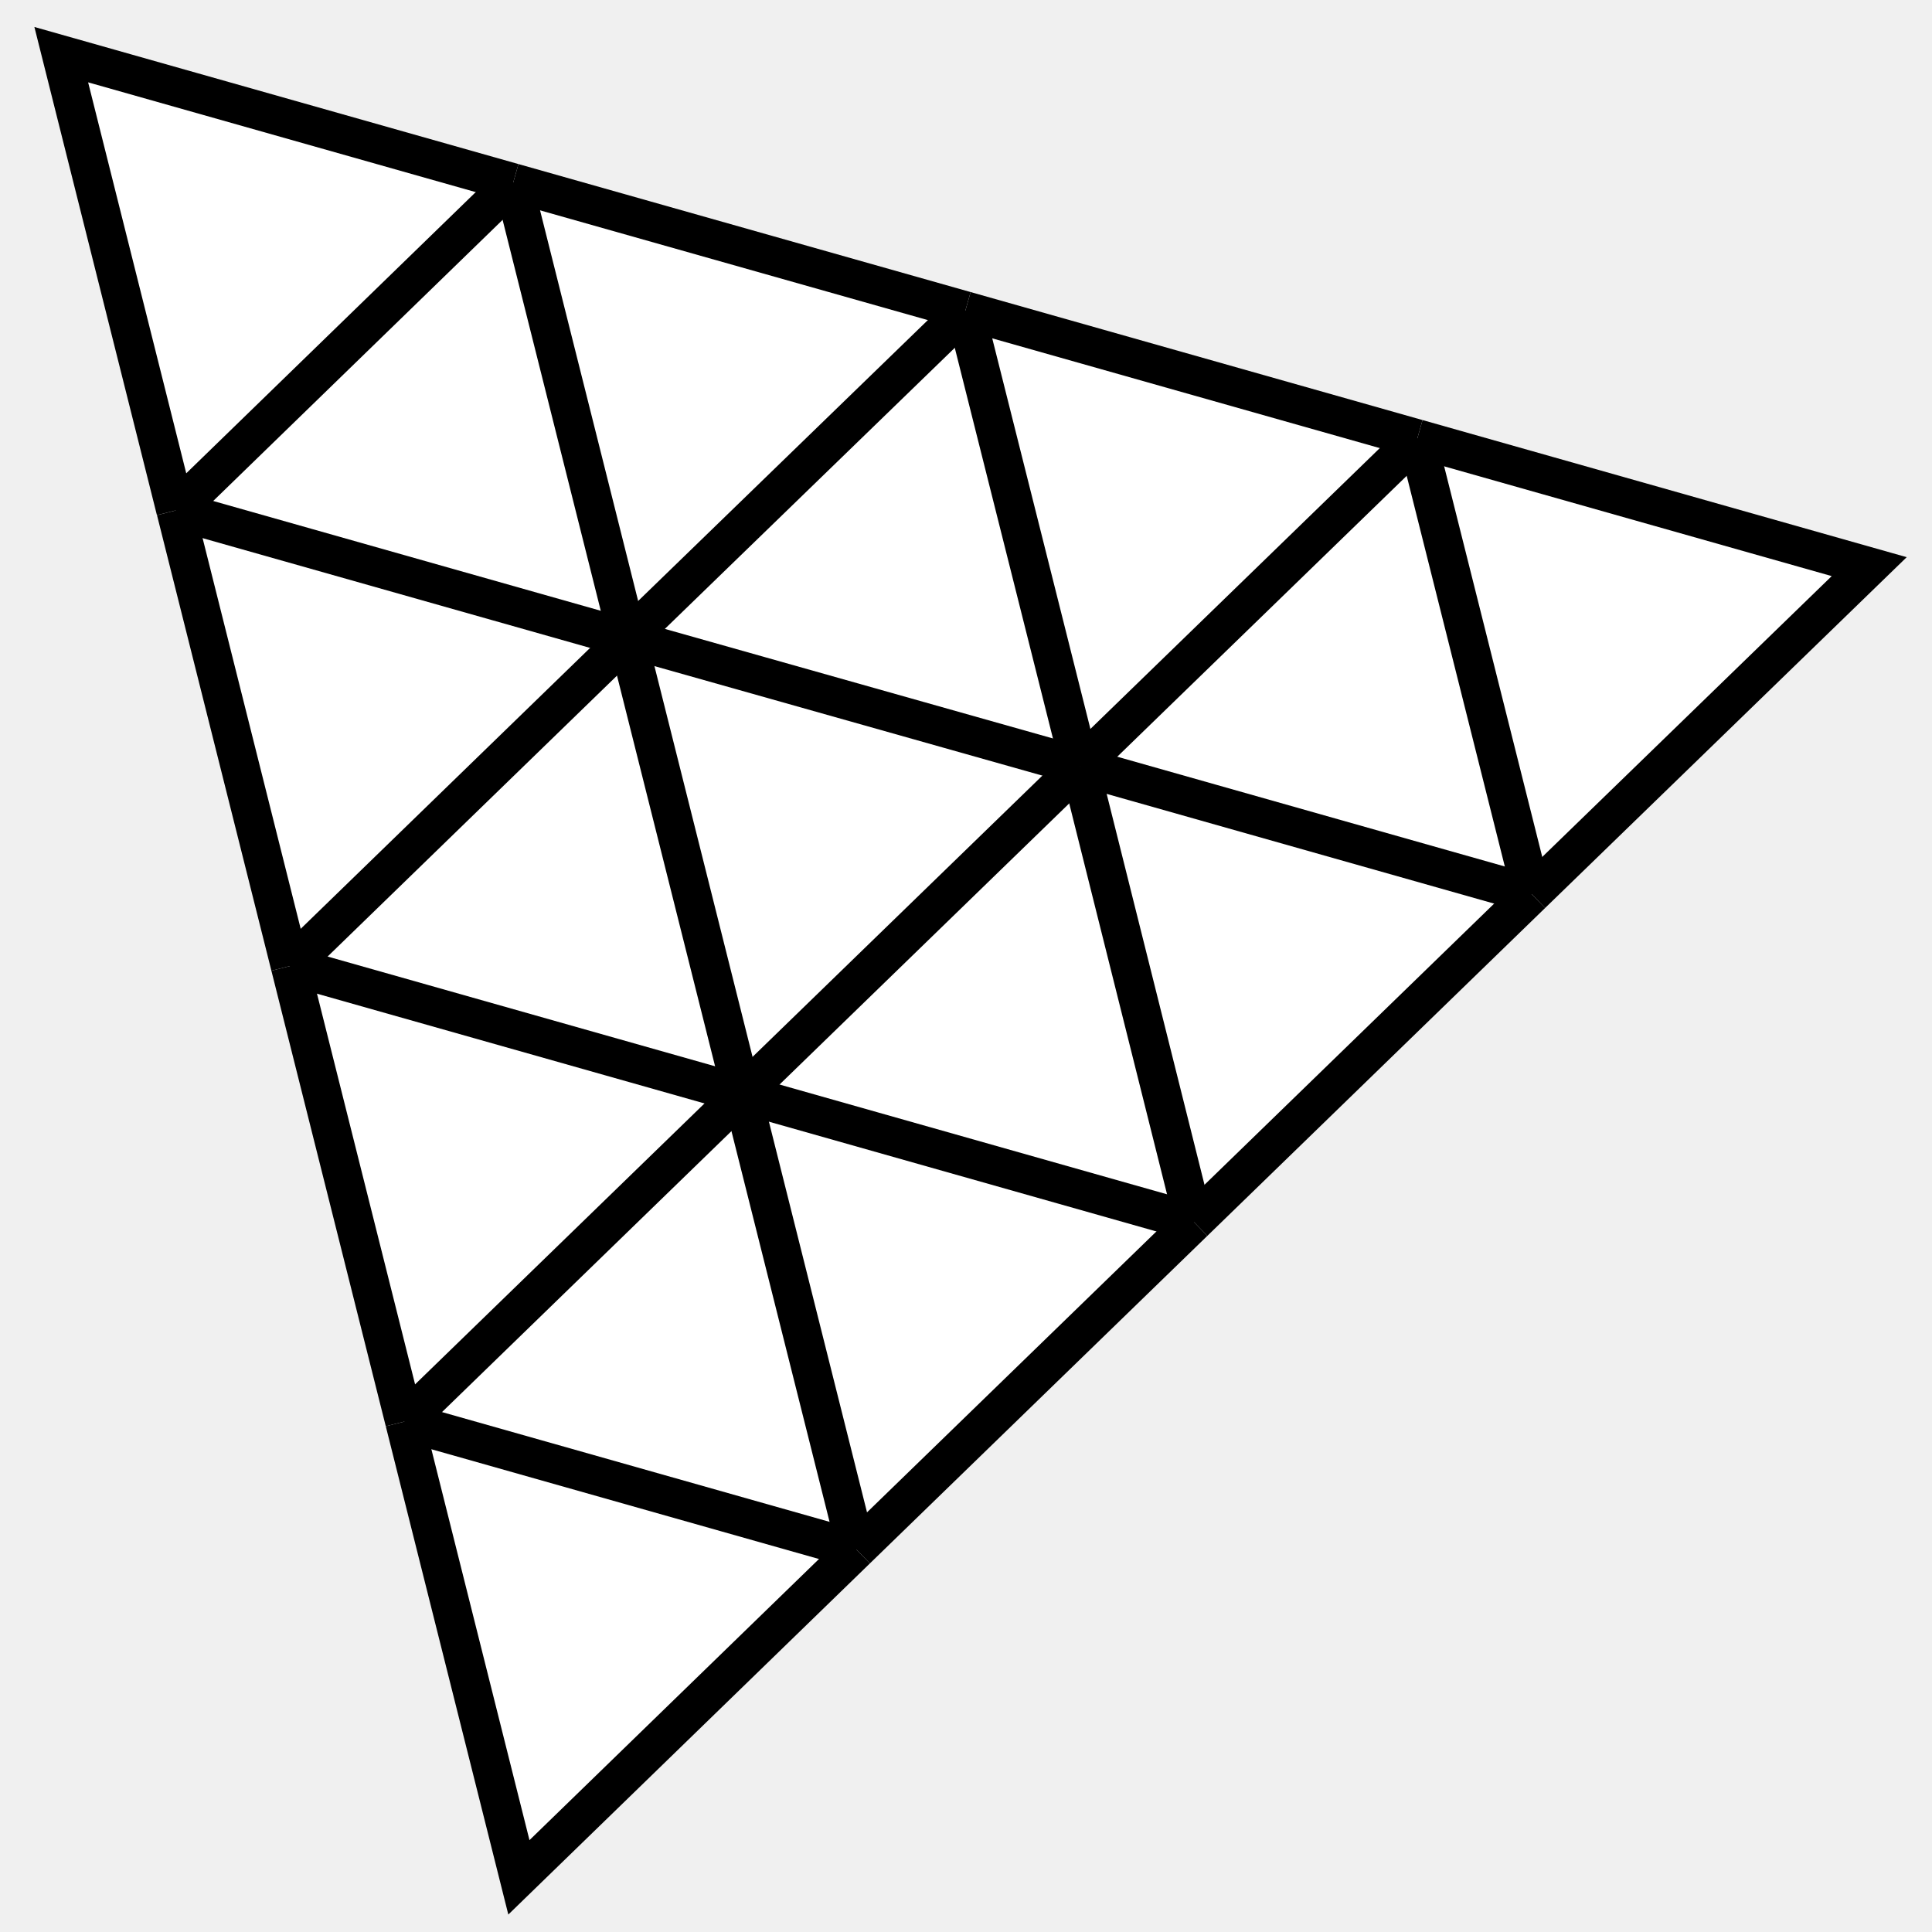
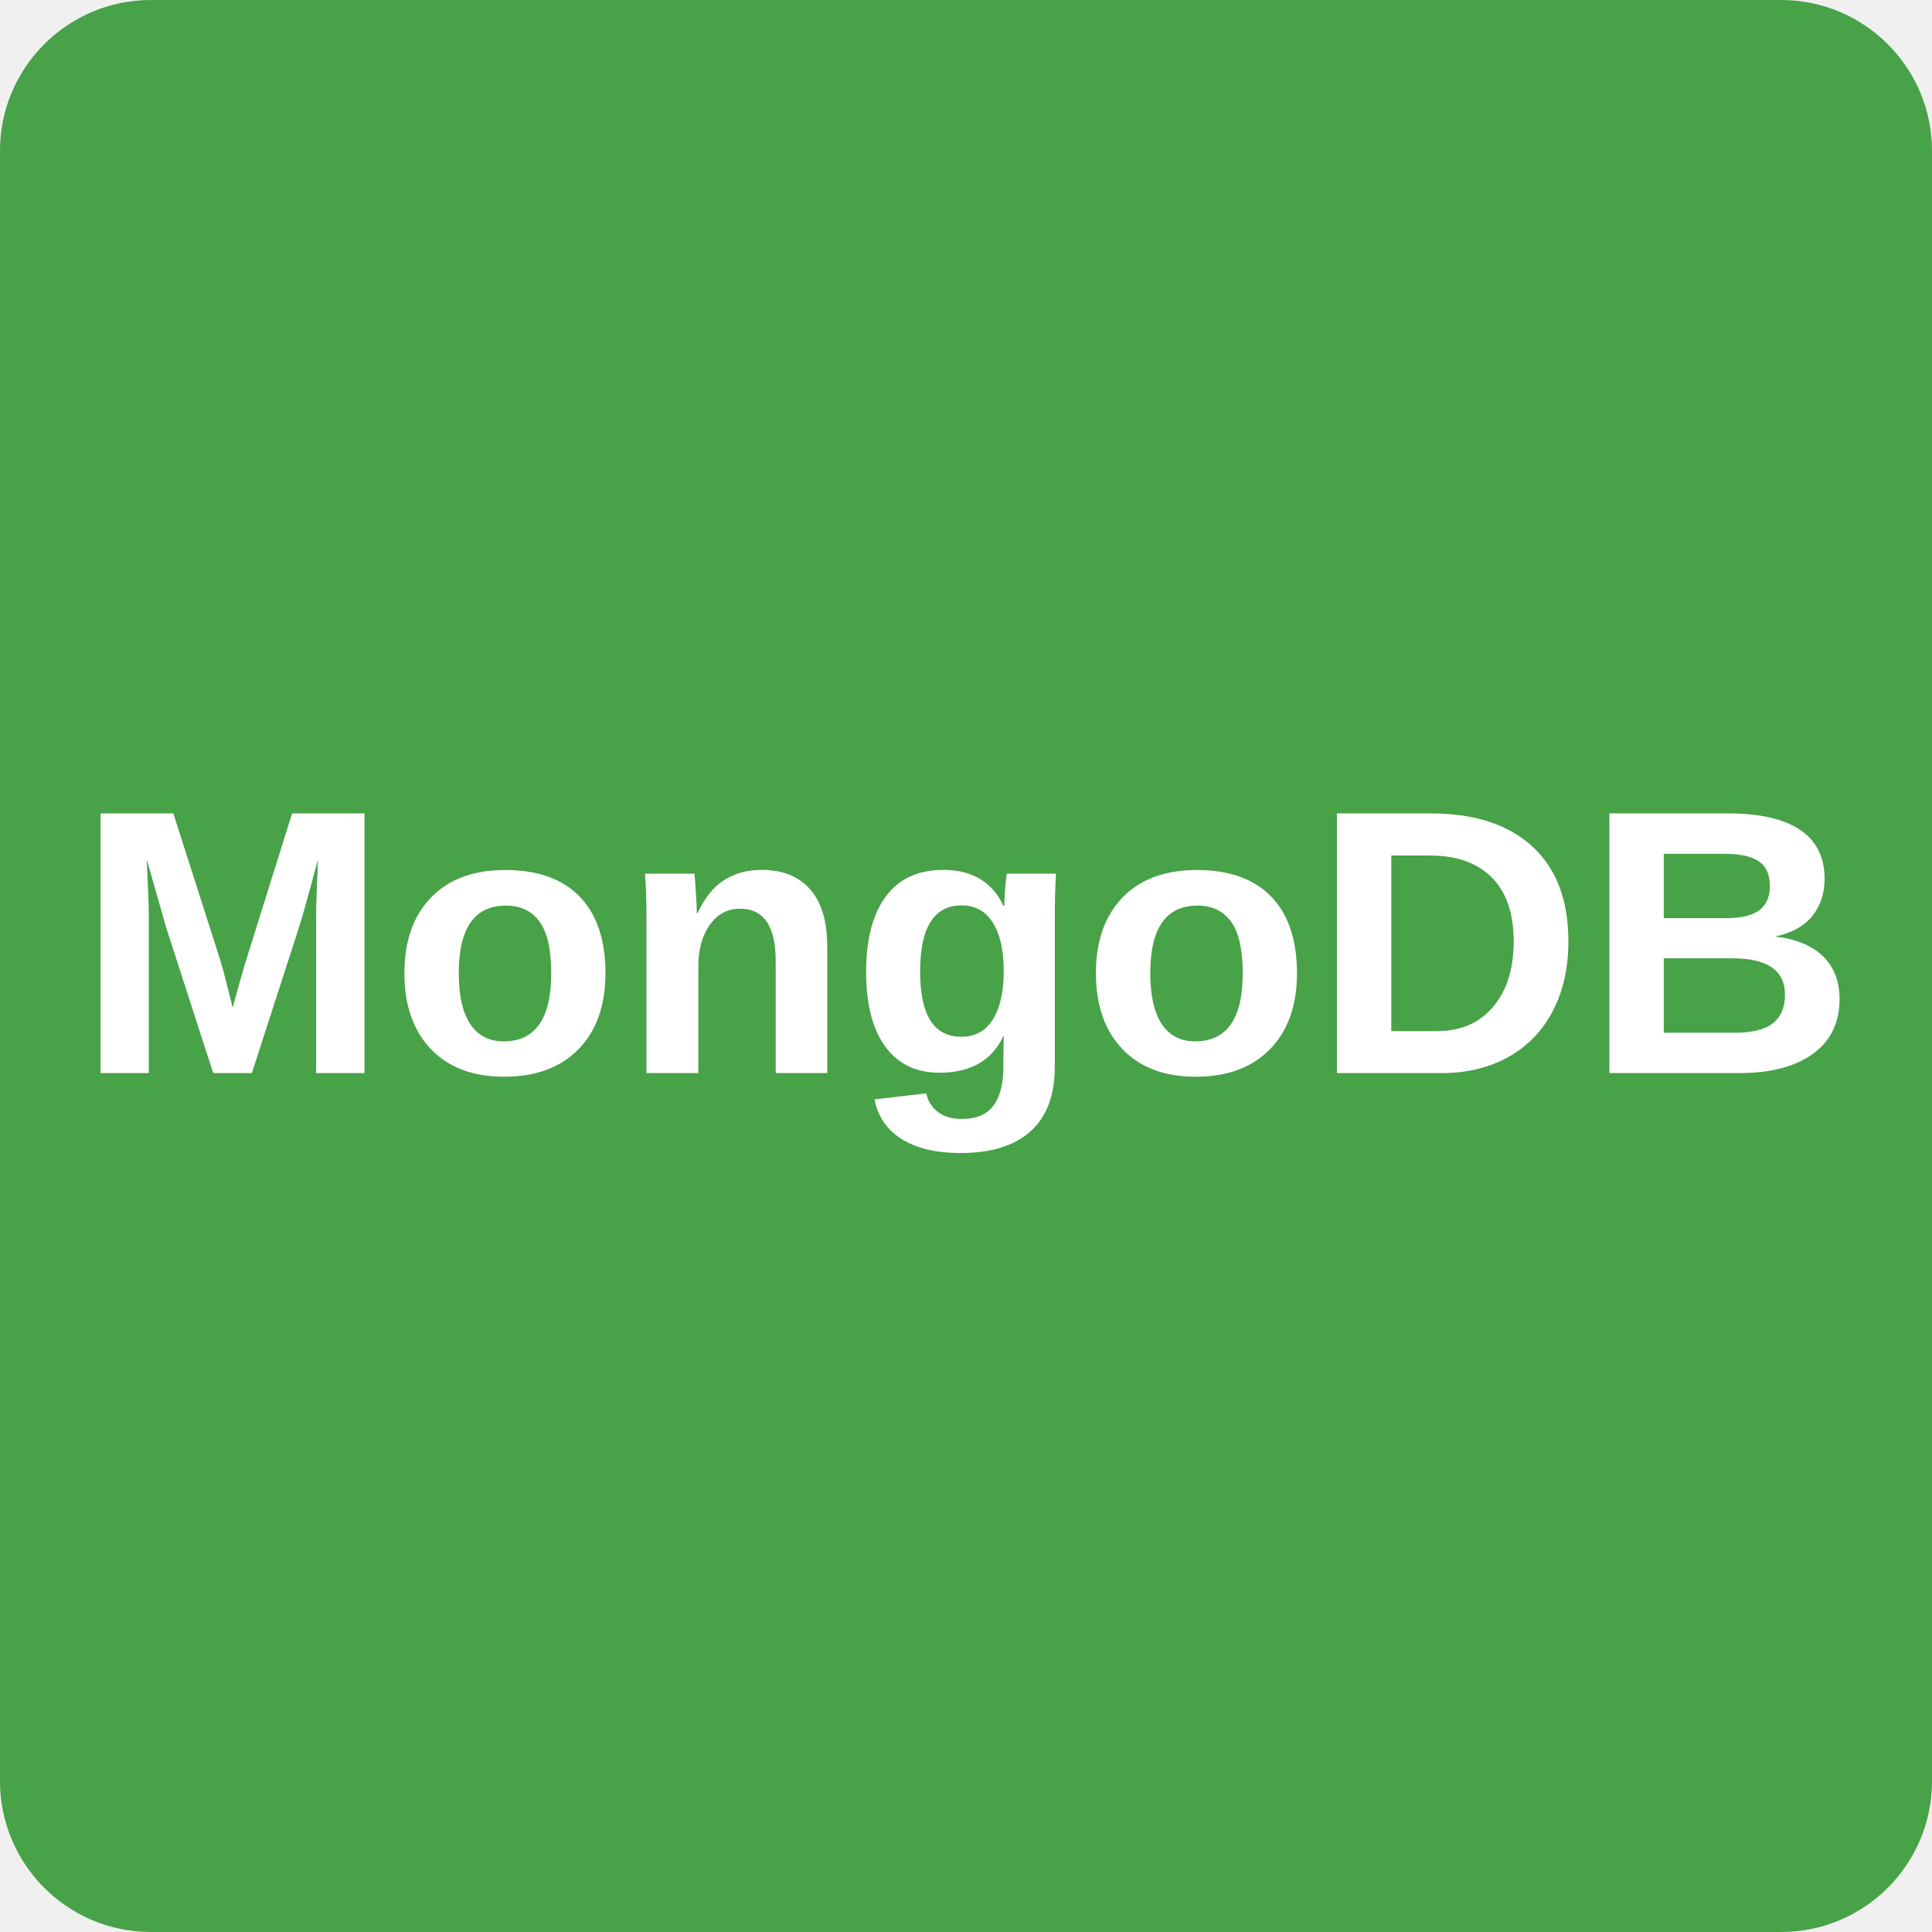
- <svg xmlns="http://www.w3.org/2000/svg" width="24" height="24" viewBox="0 0 24 24" fill="none">
-   <g clip-path="url(#clip0_3307_956)">
-     <path d="M6.439 23.314L0.75 0.69L23.25 7.009" fill="white" />
-     <path d="M9.218 13.59L10.639 19.249" stroke="black" stroke-width="0.48" stroke-miterlimit="10" />
-     <path d="M14.831 15.18L9.218 13.59" stroke="black" stroke-width="0.48" stroke-miterlimit="10" />
-     <path d="M10.639 19.249L14.831 15.18" stroke="black" stroke-width="0.48" stroke-miterlimit="10" />
-     <path d="M10.639 19.249L5.025 17.659" stroke="black" stroke-width="0.48" stroke-miterlimit="10" />
-     <path d="M5.025 17.659L6.446 23.321L10.639 19.249" stroke="black" stroke-width="0.48" stroke-miterlimit="10" />
-     <path d="M5.025 17.659L9.217 13.59" stroke="black" stroke-width="0.48" stroke-miterlimit="10" />
-     <path d="M9.218 13.59L13.414 9.518" stroke="black" stroke-width="0.48" stroke-miterlimit="10" />
-     <path d="M13.414 9.517L17.606 5.449" stroke="black" stroke-width="0.48" stroke-miterlimit="10" />
-     <path d="M11.992 3.859L13.414 9.517" stroke="black" stroke-width="0.48" stroke-miterlimit="10" />
-     <path d="M13.414 9.517L7.796 7.931" stroke="black" stroke-width="0.48" stroke-miterlimit="10" />
-     <path d="M7.796 7.931L9.217 13.59" stroke="black" stroke-width="0.48" stroke-miterlimit="10" />
-     <path d="M9.218 13.59L3.604 12" stroke="black" stroke-width="0.48" stroke-miterlimit="10" />
-     <path d="M3.604 12L5.025 17.659" stroke="black" stroke-width="0.48" stroke-miterlimit="10" />
-     <path d="M2.183 6.341L3.604 12" stroke="black" stroke-width="0.48" stroke-miterlimit="10" />
-     <path d="M7.796 7.931L2.183 6.341" stroke="black" stroke-width="0.48" stroke-miterlimit="10" />
-     <path d="M3.604 12L7.796 7.931" stroke="black" stroke-width="0.48" stroke-miterlimit="10" />
-     <path d="M7.796 7.927L11.992 3.859" stroke="black" stroke-width="0.48" stroke-miterlimit="10" />
-     <path d="M11.992 3.859L6.375 2.269" stroke="black" stroke-width="0.48" stroke-miterlimit="10" />
-     <path d="M6.375 2.269L7.796 7.928" stroke="black" stroke-width="0.48" stroke-miterlimit="10" />
-     <path d="M2.182 6.341L0.761 0.679L6.375 2.269" stroke="black" stroke-width="0.48" stroke-miterlimit="10" />
-     <path d="M2.183 6.341L6.375 2.269" stroke="black" stroke-width="0.48" stroke-miterlimit="10" />
-     <path d="M19.027 11.107L23.22 7.039L17.606 5.449" stroke="black" stroke-width="0.48" stroke-miterlimit="10" />
-     <path d="M17.606 5.449L19.027 11.107" stroke="black" stroke-width="0.48" stroke-miterlimit="10" />
-     <path d="M19.028 11.108L13.414 9.518" stroke="black" stroke-width="0.48" stroke-miterlimit="10" />
-     <path d="M13.414 9.518L14.831 15.18" stroke="black" stroke-width="0.48" stroke-miterlimit="10" />
-     <path d="M14.831 15.18L19.027 11.107" stroke="black" stroke-width="0.48" stroke-miterlimit="10" />
-     <path d="M17.606 5.449L11.992 3.859" stroke="black" stroke-width="0.48" stroke-miterlimit="10" />
-   </g>
-   <defs>
-     <clipPath id="clip0_3307_956">
-       <rect width="24" height="24" fill="white" />
-     </clipPath>
-   </defs>
+ <svg xmlns="http://www.w3.org/2000/svg" width="16px" height="16px" viewBox="0 0 256 256">
+   <rect width="256" height="256" fill="#47A248" rx="20" ry="20" />
+   <text x="50%" y="50%" dominant-baseline="middle" text-anchor="middle" font-size="50" font-family="Arial" fill="#FFFFFF" font-weight="bold">MongoDB</text>
</svg>
